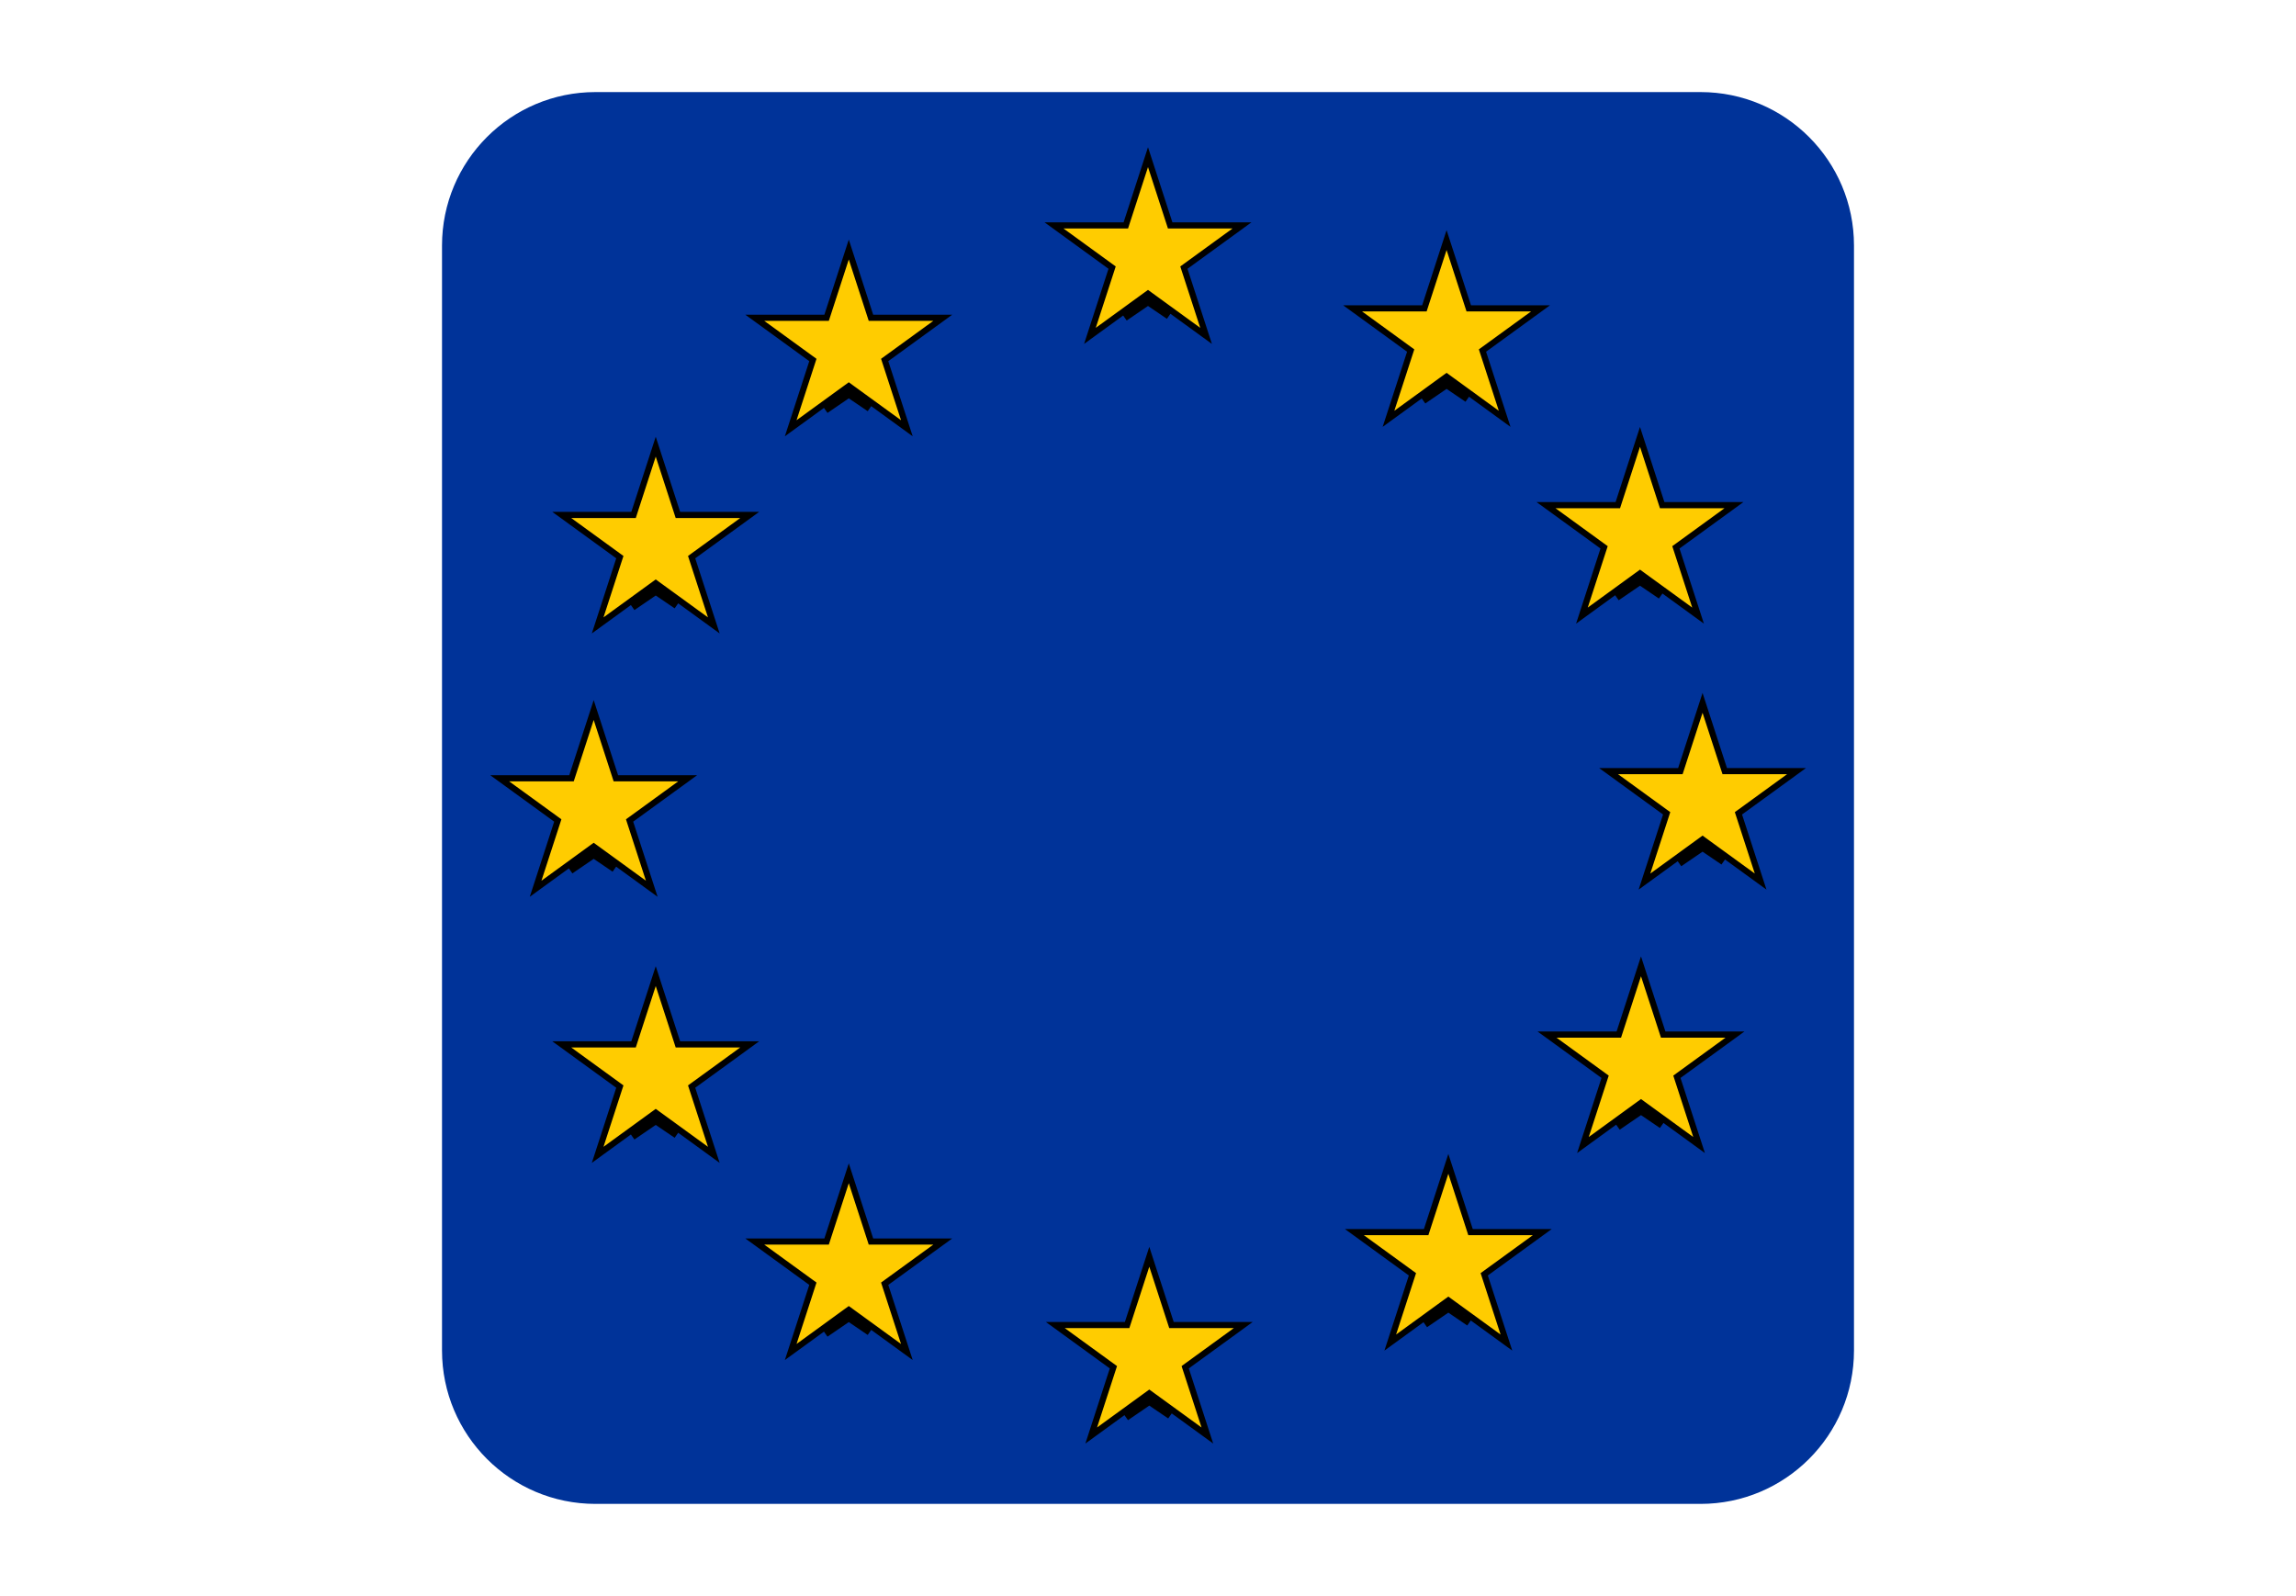
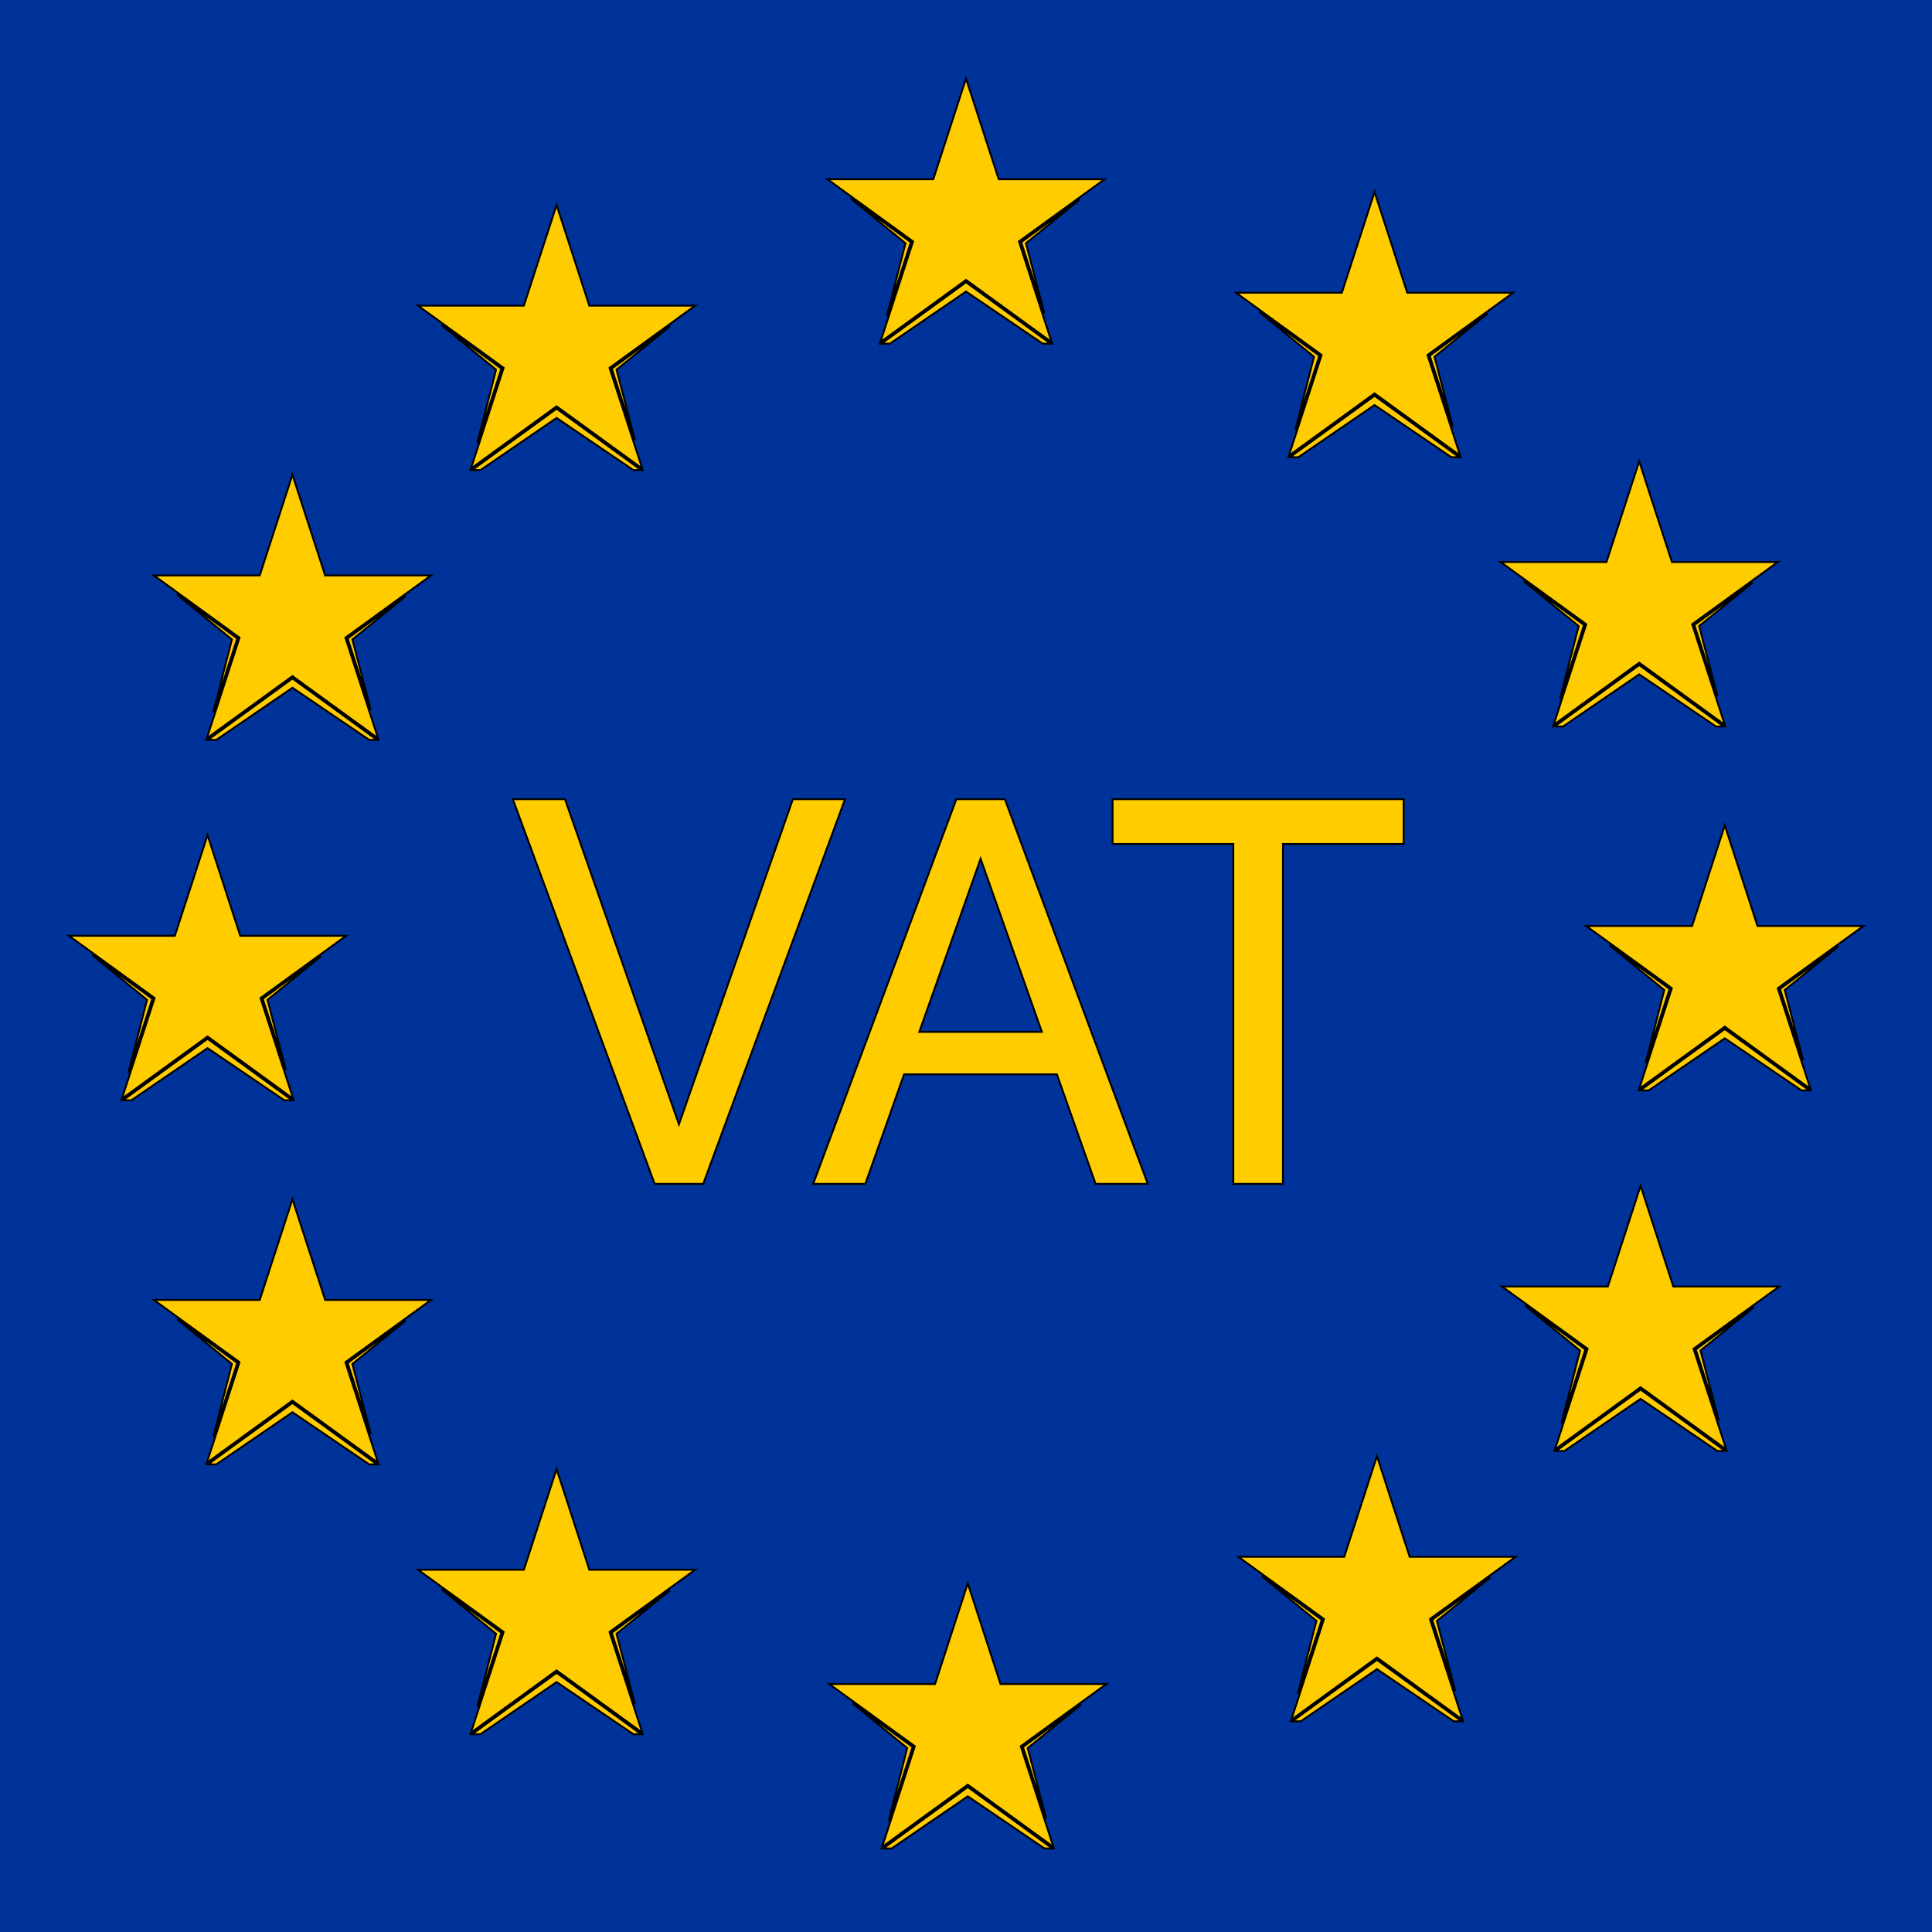
- <svg xmlns="http://www.w3.org/2000/svg" width="374" height="260" viewBox="0 0 374 260" fill="none">
-   <rect width="374" height="260" fill="white" />
-   <rect x="72" y="15" width="230" height="230" rx="25" fill="#003399" />
-   <path d="M144.4 58.432L144.106 58.645L144.219 58.991L147.72 69.767L138.554 63.107L138.26 62.893L137.966 63.107L128.8 69.767L132.301 58.991L132.413 58.645L132.119 58.432L122.953 51.772H134.283H134.646L134.759 51.427L138.26 40.651L141.761 51.427L141.873 51.772H142.236H153.567L144.4 58.432ZM138.26 64.129L141.622 66.572L138.541 64.48L138.259 64.288L137.977 64.481L134.509 66.855L138.26 64.129Z" fill="#FFCC00" stroke="black" />
-   <path d="M242.063 207.382L241.769 207.596L241.881 207.941L245.383 218.717L236.216 212.057L235.922 211.844L235.628 212.057L226.462 218.717L229.963 207.941L230.076 207.596L229.782 207.382L220.616 200.723H231.946H232.309L232.421 200.377L235.922 189.602L239.424 200.377L239.536 200.723H239.899H251.229L242.063 207.382ZM235.922 213.08L239.285 215.523L236.203 213.43L235.921 213.239L235.64 213.431L232.171 215.805L235.922 213.08Z" fill="#FFCC00" stroke="black" />
-   <path d="M112.955 90.551L112.661 90.765L112.773 91.11L116.275 101.886L107.108 95.226L106.814 95.013L106.521 95.226L97.354 101.886L100.855 91.11L100.968 90.765L100.674 90.551L91.508 83.891H102.838H103.201L103.313 83.546L106.814 72.77L110.316 83.546L110.428 83.891H110.791H122.121L112.955 90.551ZM106.814 96.249L110.177 98.691L107.095 96.599L106.813 96.408L106.532 96.6L103.063 98.974L106.814 96.249Z" fill="#FFCC00" stroke="black" />
-   <path d="M273.447 175.203L273.153 175.417L273.265 175.762L276.767 186.538L267.6 179.878L267.306 179.665L267.013 179.878L257.846 186.538L261.347 175.762L261.46 175.417L261.166 175.203L252 168.544H263.33H263.693L263.805 168.198L267.306 157.423L270.808 168.198L270.92 168.544H271.283H282.613L273.447 175.203ZM267.306 180.901L270.669 183.344L267.587 181.251L267.305 181.06L267.024 181.252L263.555 183.626L267.306 180.901Z" fill="#FFCC00" stroke="black" />
-   <path d="M102.848 133.452L102.554 133.665L102.666 134.011L106.167 144.786L97.001 138.126L96.707 137.913L96.413 138.126L87.247 144.786L90.748 134.011L90.86 133.665L90.566 133.452L81.4 126.792H92.73H93.094L93.206 126.446L96.707 115.671L100.208 126.446L100.32 126.792H100.684H112.014L102.848 133.452ZM96.707 139.149L100.069 141.592L96.988 139.5L96.706 139.308L96.425 139.501L92.956 141.874L96.707 139.149Z" fill="#FFCC00" stroke="black" />
-   <path d="M283.473 132.284L283.179 132.497L283.291 132.843L286.792 143.618L277.626 136.959L277.332 136.745L277.038 136.959L267.872 143.618L271.373 132.843L271.485 132.497L271.192 132.284L262.025 125.624H273.355H273.719L273.831 125.279L277.332 114.503L280.833 125.279L280.946 125.624H281.309H292.639L283.473 132.284ZM277.332 137.981L280.694 140.424L277.613 138.332L277.331 138.14L277.05 138.333L273.581 140.707L277.332 137.981Z" fill="#FFCC00" stroke="black" />
-   <path d="M112.955 176.801L112.661 177.015L112.773 177.36L116.275 188.136L107.108 181.476L106.814 181.263L106.521 181.476L97.354 188.136L100.855 177.36L100.968 177.015L100.674 176.801L91.508 170.141H102.838H103.201L103.313 169.796L106.814 159.02L110.316 169.796L110.428 170.141H110.791H122.121L112.955 176.801ZM106.814 182.499L110.177 184.941L107.095 182.849L106.813 182.658L106.532 182.85L103.063 185.224L106.814 182.499Z" fill="#FFCC00" stroke="black" />
-   <path d="M273.283 88.954L272.989 89.167L273.101 89.513L276.602 100.288L267.436 93.629L267.142 93.415L266.848 93.629L257.682 100.288L261.183 89.513L261.295 89.167L261.002 88.954L251.835 82.294H263.165H263.529L263.641 81.948L267.142 71.173L270.643 81.948L270.756 82.294H271.119H282.449L273.283 88.954ZM267.142 94.651L270.504 97.094L267.423 95.002L267.141 94.81L266.86 95.003L263.391 97.376L267.142 94.651Z" fill="#FFCC00" stroke="black" />
-   <path d="M193.141 43.383L192.847 43.597L192.959 43.942L196.46 54.718L187.294 48.058L187 47.845L186.706 48.058L177.54 54.718L181.041 43.942L181.153 43.597L180.859 43.383L171.693 36.724H183.023H183.387L183.499 36.378L187 25.602L190.501 36.378L190.613 36.724H190.977H202.307L193.141 43.383ZM187 49.081L190.362 51.523L187.281 49.431L186.999 49.24L186.718 49.432L183.249 51.806L187 49.081Z" fill="#FFCC00" stroke="black" />
-   <path d="M193.351 222.524L193.058 222.738L193.17 223.083L196.671 233.859L187.505 227.199L187.211 226.985L186.917 227.199L177.751 233.859L181.252 223.083L181.364 222.738L181.07 222.524L171.904 215.864H183.234H183.597L183.71 215.519L187.211 204.743L190.712 215.519L190.824 215.864H191.188H202.518L193.351 222.524ZM187.211 228.222L190.573 230.664L187.492 228.572L187.21 228.381L186.929 228.573L183.46 230.947L187.211 228.222Z" fill="#FFCC00" stroke="black" />
-   <path d="M144.4 208.92L144.106 209.134L144.219 209.479L147.72 220.255L138.554 213.595L138.26 213.382L137.966 213.595L128.8 220.255L132.301 209.479L132.413 209.134L132.119 208.92L122.953 202.261H134.283H134.646L134.759 201.915L138.26 191.14L141.761 201.915L141.873 202.261H142.236H153.567L144.4 208.92ZM138.26 214.618L141.622 217.061L138.541 214.968L138.259 214.777L137.977 214.969L134.509 217.343L138.26 214.618Z" fill="#FFCC00" stroke="black" />
-   <path d="M241.776 56.894L241.482 57.108L241.595 57.453L245.096 68.229L235.93 61.569L235.636 61.356L235.342 61.569L226.176 68.229L229.677 57.453L229.789 57.108L229.495 56.894L220.329 50.235H231.659H232.022L232.134 49.889L235.636 39.114L239.137 49.889L239.249 50.235H239.612H250.943L241.776 56.894ZM235.636 62.592L238.998 65.035L235.917 62.942L235.635 62.751L235.353 62.943L231.885 65.317L235.636 62.592Z" fill="#FFCC00" stroke="black" />
+ <svg xmlns="http://www.w3.org/2000/svg" width="1024" height="1024" viewBox="0 0 1024 1024" fill="none">
+   <rect width="1024" height="1024" fill="#003399" />
+   <path d="M295 108.618L312.23 161.645L312.342 161.991H312.705H368.461L323.354 194.763L323.06 194.977L323.172 195.322L340.401 248.349L295.294 215.577L295 215.363L294.706 215.577L249.599 248.349L266.828 195.322L266.94 194.977L266.646 194.763L221.539 161.991H277.295H277.658L277.77 161.645L295 108.618ZM262.669 195.727L233.893 172.203L265.765 195.359L253.03 234.553L262.836 196.238L262.916 195.929L262.669 195.727ZM254.627 249.158H250.186L295 216.599L339.814 249.158H335.688L295.281 221.721L294.999 221.53L294.718 221.722L254.627 249.158ZM326.849 196.241L336.508 233.13L324.235 195.359L355.141 172.904L327.017 195.726L326.767 195.929L326.849 196.241Z" fill="#FFCC00" stroke="black" />
+   <path d="M729.811 771.771L747.04 824.798L747.153 825.144H747.516H803.272L758.164 857.916L757.87 858.13L757.983 858.475L775.212 911.503L730.105 878.73L729.811 878.517L729.517 878.73L684.409 911.503L701.639 858.475L701.751 858.13L701.457 857.916L656.35 825.144H712.106H712.469L712.581 824.798L729.811 771.771ZM697.479 858.88L668.704 835.356L700.576 858.512L687.841 897.706L697.647 859.391L697.726 859.082L697.479 858.88ZM689.438 912.312H684.997L729.811 879.753L774.624 912.312H770.498L730.092 884.875L729.81 884.683L729.528 884.876L689.438 912.312ZM761.66 859.394L771.319 896.284L759.046 858.512L789.952 836.058L761.828 858.879L761.578 859.082L761.66 859.394Z" fill="#FFCC00" stroke="black" />
+   <path d="M155 251.618L172.23 304.645L172.342 304.991H172.705H228.461L183.354 337.763L183.06 337.977L183.172 338.322L200.401 391.349L155.294 358.577L155 358.363L154.706 358.577L109.599 391.349L126.828 338.322L126.94 337.977L126.646 337.763L81.539 304.991H137.295H137.658L137.77 304.645L155 251.618ZM122.669 338.727L93.893 315.203L125.765 338.359L113.03 377.553L122.836 339.238L122.916 338.929L122.669 338.727ZM114.627 392.158H110.186L155 359.599L199.814 392.158H195.688L155.281 364.721L154.999 364.53L154.718 364.722L114.627 392.158ZM186.849 339.241L196.508 376.13L184.235 338.359L215.141 315.904L187.017 338.726L186.767 338.929L186.849 339.241Z" fill="#FFCC00" stroke="black" />
+   <path d="M869.538 628.505L886.768 681.532L886.88 681.877H887.243H942.999L897.892 714.65L897.598 714.864L897.71 715.209L914.94 768.236L869.832 735.464L869.538 735.25L869.244 735.464L824.137 768.236L841.366 715.209L841.478 714.864L841.185 714.65L796.077 681.877H851.833H852.196L852.309 681.532L869.538 628.505ZM837.207 715.614L808.431 692.089L840.303 715.246L827.568 754.439L837.375 716.125L837.454 715.816L837.207 715.614ZM829.165 769.045H824.724L869.538 736.486L914.352 769.045H910.226L869.819 741.608L869.537 741.417L869.256 741.609L829.165 769.045ZM901.387 716.128L911.046 753.017L898.773 715.246L929.679 692.791L901.556 715.613L901.305 715.816L901.387 716.128Z" fill="#FFCC00" stroke="black" />
+   <path d="M110 442.618L127.23 495.645L127.342 495.991H127.705H183.461L138.354 528.763L138.06 528.977L138.172 529.322L155.401 582.349L110.294 549.577L110 549.363L109.706 549.577L64.599 582.349L81.828 529.322L81.94 528.977L81.646 528.763L36.539 495.991H92.295H92.658L92.77 495.645L110 442.618ZM77.669 529.727L48.893 506.203L80.765 529.359L68.03 568.553L77.837 530.238L77.916 529.929L77.669 529.727ZM69.627 583.158H65.186L110 550.599L154.814 583.158H150.688L110.281 555.721L109.999 555.53L109.718 555.722L69.627 583.158ZM141.849 530.241L151.508 567.13L139.235 529.359L170.141 506.904L142.017 529.726L141.767 529.929L141.849 530.241Z" fill="#FFCC00" stroke="black" />
+   <path d="M914.174 437.419L931.404 490.447L931.516 490.792H931.879H987.635L942.528 523.565L942.234 523.778L942.346 524.124L959.576 577.151L914.468 544.378L914.174 544.165L913.88 544.378L868.773 577.151L886.002 524.124L886.115 523.778L885.821 523.565L840.713 490.792H896.469H896.832L896.945 490.447L914.174 437.419ZM881.843 524.528L853.067 501.004L884.939 524.16L872.204 563.354L882.011 525.04L882.09 524.73L881.843 524.528ZM873.801 577.96H869.361L914.174 545.401L958.988 577.96H954.862L914.455 550.523L914.173 550.331L913.892 550.524L873.801 577.96ZM946.023 525.042L955.682 561.932L943.41 524.16L974.315 501.706L946.192 524.527L945.941 524.73L946.023 525.042Z" fill="#FFCC00" stroke="black" />
+   <path d="M155 635.618L172.23 688.645L172.342 688.991H172.705H228.461L183.354 721.763L183.06 721.977L183.172 722.322L200.401 775.349L155.294 742.577L155 742.363L154.706 742.577L109.599 775.349L126.828 722.322L126.94 721.977L126.646 721.763L81.539 688.991H137.295H137.658L137.77 688.645L155 635.618ZM122.669 722.727L93.893 699.203L125.765 722.359L113.03 761.553L122.836 723.238L122.916 722.929L122.669 722.727ZM114.627 776.158H110.186L155 743.599L199.814 776.158H195.688L155.281 748.721L154.999 748.53L154.718 748.722L114.627 776.158ZM186.849 723.241L196.508 760.13L184.235 722.359L215.141 699.904L187.017 722.726L186.767 722.929L186.849 723.241Z" fill="#FFCC00" stroke="black" />
+   <path d="M868.807 244.505L886.036 297.533L886.148 297.878H886.512H942.268L897.16 330.651L896.866 330.864L896.979 331.21L914.208 384.237L869.101 351.464L868.807 351.251L868.513 351.464L823.405 384.237L840.635 331.21L840.747 330.864L840.453 330.651L795.345 297.878H851.102H851.465L851.577 297.533L868.807 244.505ZM836.475 331.614L807.7 308.09L839.571 331.246L826.837 370.44L836.643 332.126L836.722 331.816L836.475 331.614ZM828.434 385.046H823.993L868.807 352.487L913.62 385.046H909.494L869.088 357.609L868.806 357.417L868.524 357.61L828.434 385.046ZM900.655 332.128L910.315 369.018L898.042 331.246L928.948 308.792L900.824 331.613L900.574 331.816L900.655 332.128Z" fill="#FFCC00" stroke="black" />
+   <path d="M512 41.618L529.23 94.645L529.342 94.991H529.705H585.461L540.354 127.763L540.06 127.977L540.172 128.322L557.401 181.349L512.294 148.577L512 148.363L511.706 148.577L466.599 181.349L483.828 128.322L483.94 127.977L483.646 127.763L438.539 94.991H494.295H494.658L494.77 94.645L512 41.618ZM479.669 128.727L450.893 105.203L482.765 128.359L470.03 167.553L479.836 129.238L479.916 128.929L479.669 128.727ZM471.627 182.158H467.186L512 149.599L556.814 182.158H552.688L512.281 154.721L511.999 154.53L511.718 154.722L471.627 182.158ZM543.849 129.241L553.508 166.13L541.235 128.359L572.141 105.904L544.017 128.726L543.767 128.929L543.849 129.241Z" fill="#FFCC00" stroke="black" />
+   <path d="M512.939 839.184L530.169 892.212L530.281 892.557H530.644H586.4L541.293 925.33L540.999 925.543L541.111 925.889L558.34 978.916L513.233 946.143L512.939 945.93L512.645 946.143L467.537 978.916L484.767 925.889L484.879 925.543L484.585 925.33L439.478 892.557H495.234H495.597L495.709 892.212L512.939 839.184ZM480.608 926.293L451.832 902.769L483.704 925.925L470.969 965.119L480.775 926.804L480.855 926.495L480.608 926.293ZM472.566 979.725H468.125L512.939 947.166L557.753 979.725H553.627L513.22 952.288L512.938 952.096L512.657 952.289L472.566 979.725ZM544.788 926.807L554.447 963.697L542.174 925.925L573.08 903.471L544.956 926.292L544.706 926.495L544.788 926.807Z" fill="#FFCC00" stroke="black" />
+   <path d="M295 778.618L312.23 831.645L312.342 831.991H312.705H368.461L323.354 864.763L323.06 864.977L323.172 865.322L340.401 918.349L295.294 885.577L295 885.363L294.706 885.577L249.599 918.349L266.828 865.322L266.94 864.977L266.646 864.763L221.539 831.991H277.295H277.658L277.77 831.645L295 778.618ZM262.669 865.727L233.893 842.203L265.765 865.359L253.03 904.553L262.836 866.238L262.916 865.929L262.669 865.727ZM254.627 919.158H250.186L295 886.599L339.814 919.158H335.688L295.281 891.721L294.999 891.53L294.718 891.722L254.627 919.158ZM326.849 866.241L336.508 903.13L324.235 865.359L355.141 842.904L327.017 865.726L326.767 865.929L326.849 866.241Z" fill="#FFCC00" stroke="black" />
+   <path d="M728.534 101.772L745.764 154.8L745.876 155.145H746.24H801.996L756.888 187.918L756.594 188.131L756.706 188.477L773.936 241.504L728.828 208.731L728.534 208.518L728.241 208.731L683.133 241.504L700.362 188.477L700.475 188.131L700.181 187.918L655.073 155.145H710.829H711.193L711.305 154.8L728.534 101.772ZM696.203 188.881L667.427 165.357L699.299 188.513L686.564 227.707L696.371 189.392L696.45 189.083L696.203 188.881ZM688.161 242.313H683.721L728.534 209.754L773.348 242.313H769.222L728.815 214.876L728.533 214.684L728.252 214.877L688.161 242.313ZM760.383 189.395L770.042 226.285L757.77 188.513L788.675 166.059L760.552 188.88L760.302 189.083L760.383 189.395Z" fill="#FFCC00" stroke="black" />
+   <path d="M346.859 627.173L346.98 627.5H347.328H372.359H372.708L372.829 627.173L447.641 424.251L447.889 423.578H447.172H420.594H420.239L420.122 423.913L359.844 595.916L299.566 423.913L299.448 423.578H299.094H272.516H271.798L272.046 424.251L346.859 627.173ZM431.235 626.826L430.984 627.5H431.703H458.281H458.635L458.753 627.167L479.166 569.422H560.162L580.575 627.167L580.693 627.5H581.047H607.625H608.344L608.094 626.826L532.719 423.904L532.598 423.578H532.25H507.219H506.871L506.75 423.904L431.235 626.826ZM653.672 627V627.5H654.172H679.484H679.984V627V447.359H743.469H743.969V446.859V424.078V423.578H743.469H590.188H589.688V424.078V446.859V447.359H590.188H653.672V627ZM487.254 546.906L519.734 455.157L552.214 546.906H487.254Z" fill="#FFCC00" stroke="black" />
</svg>
